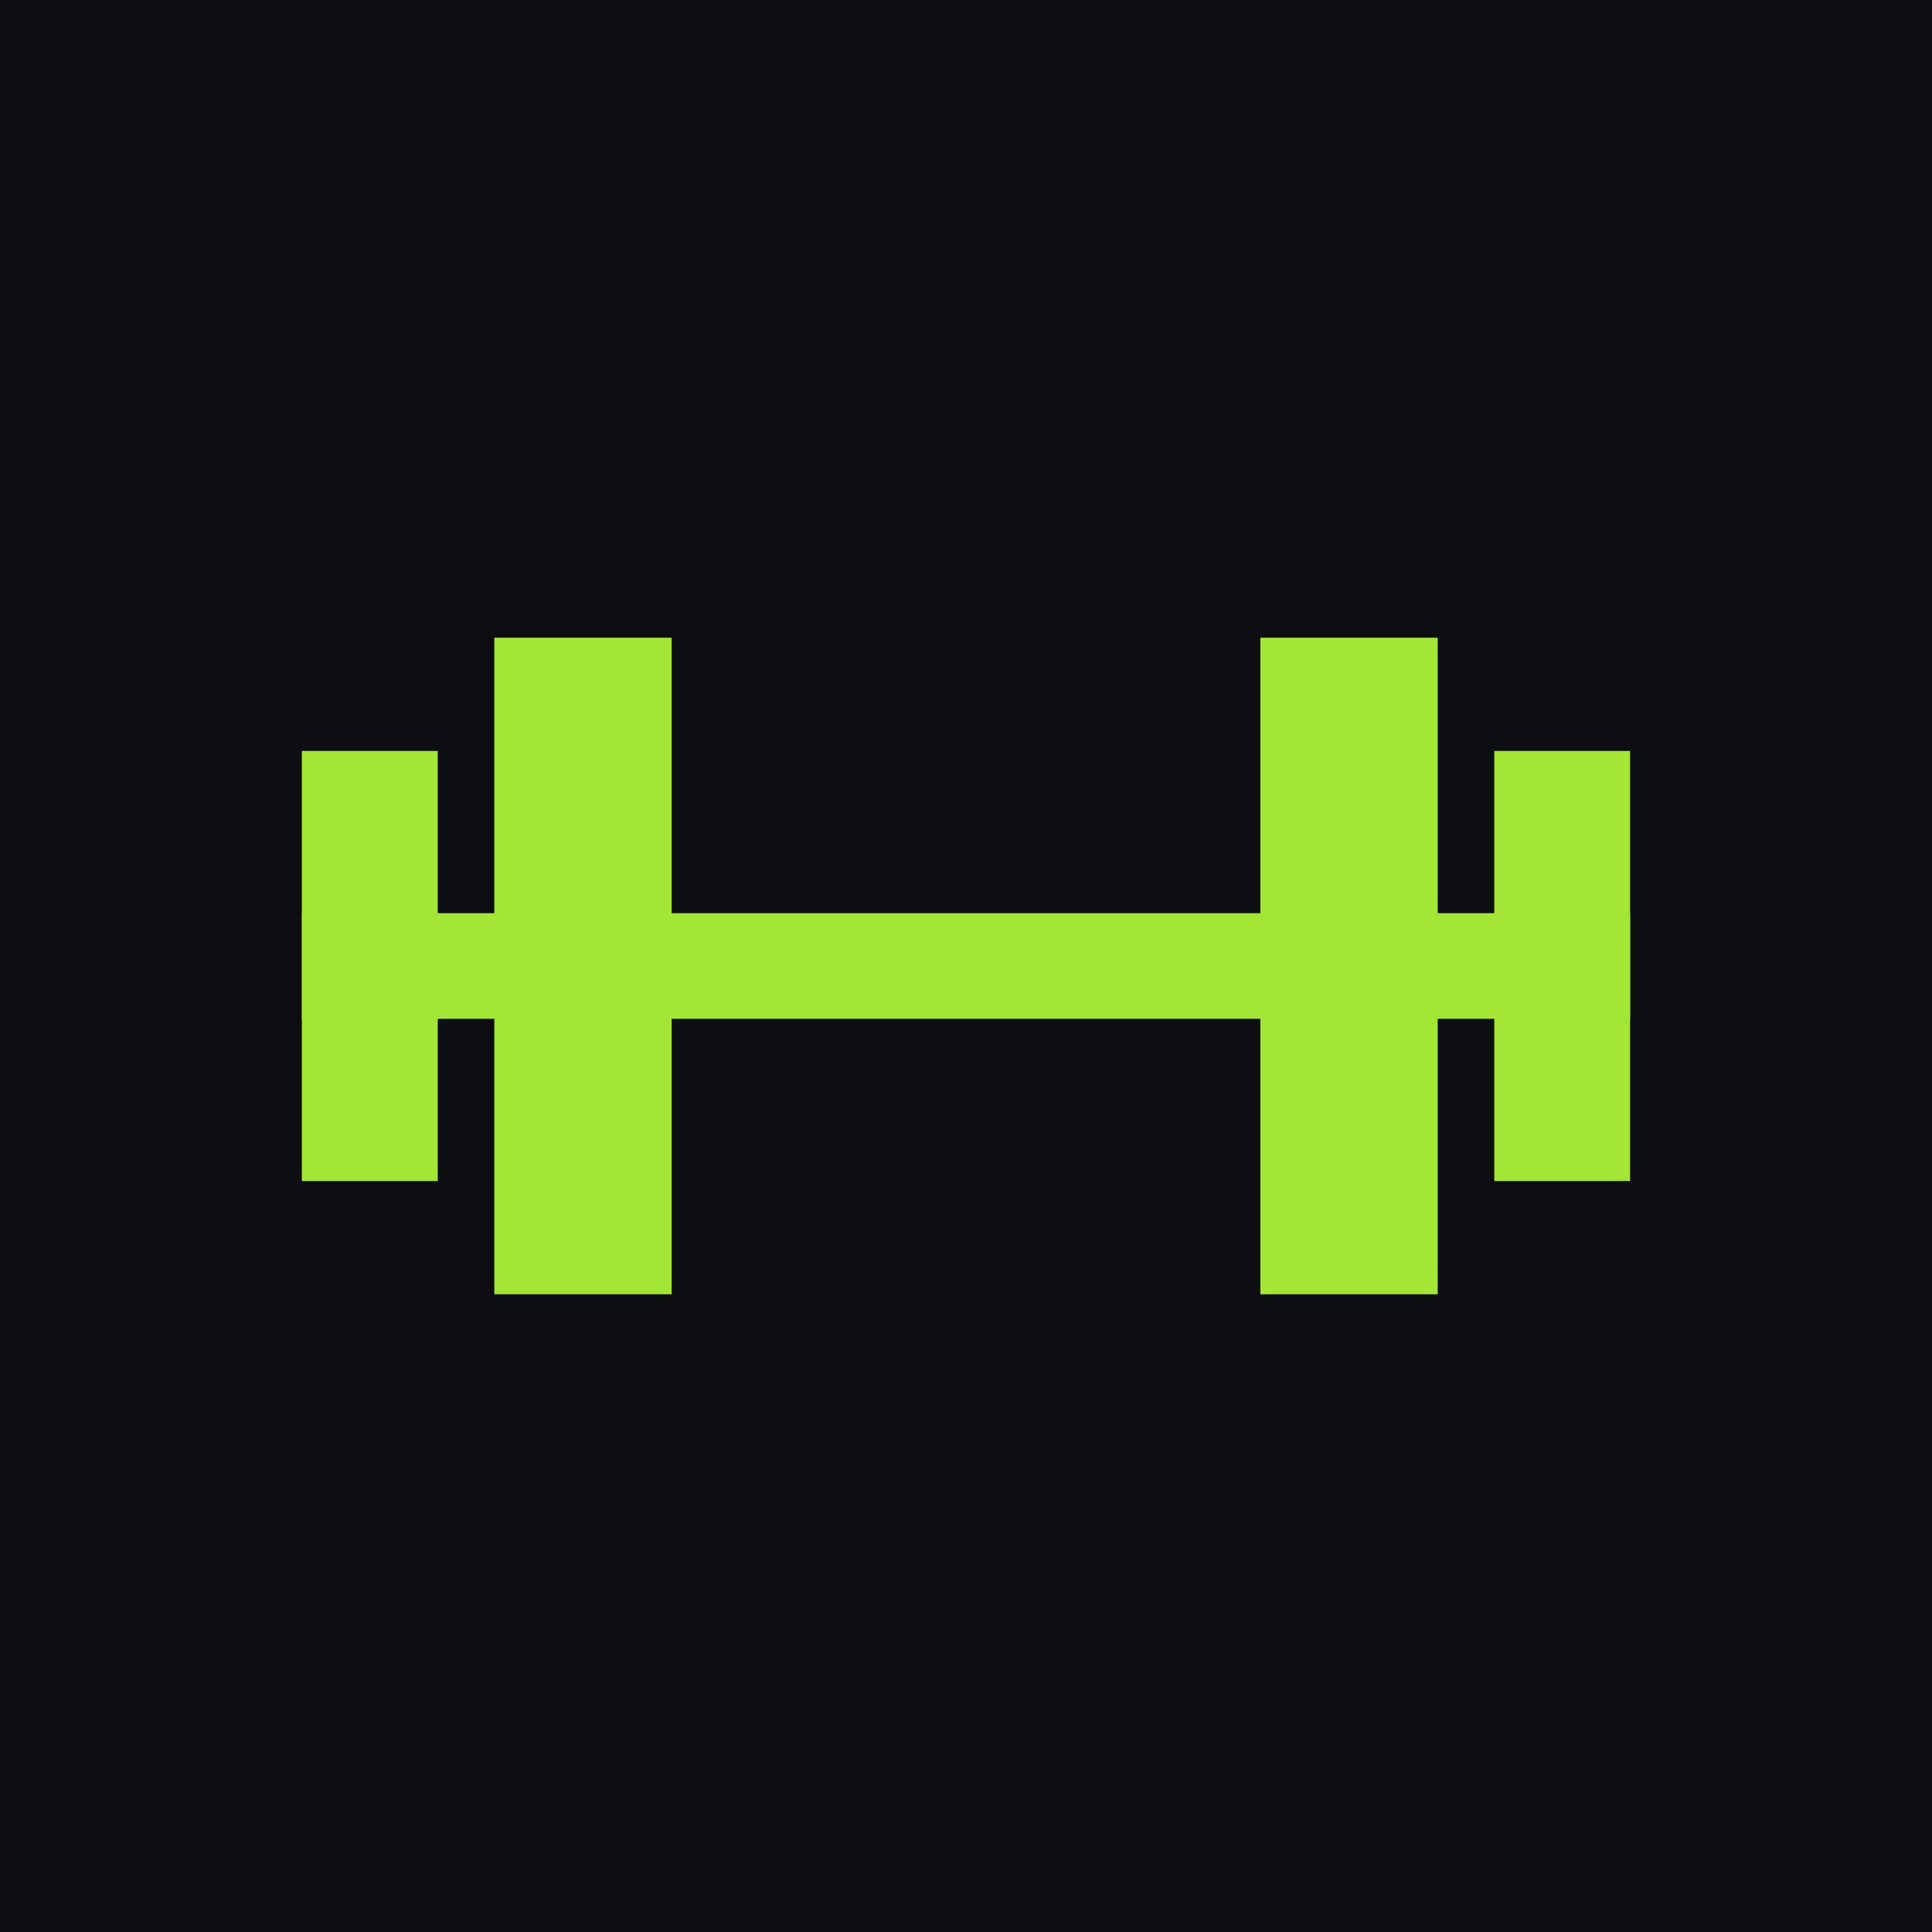
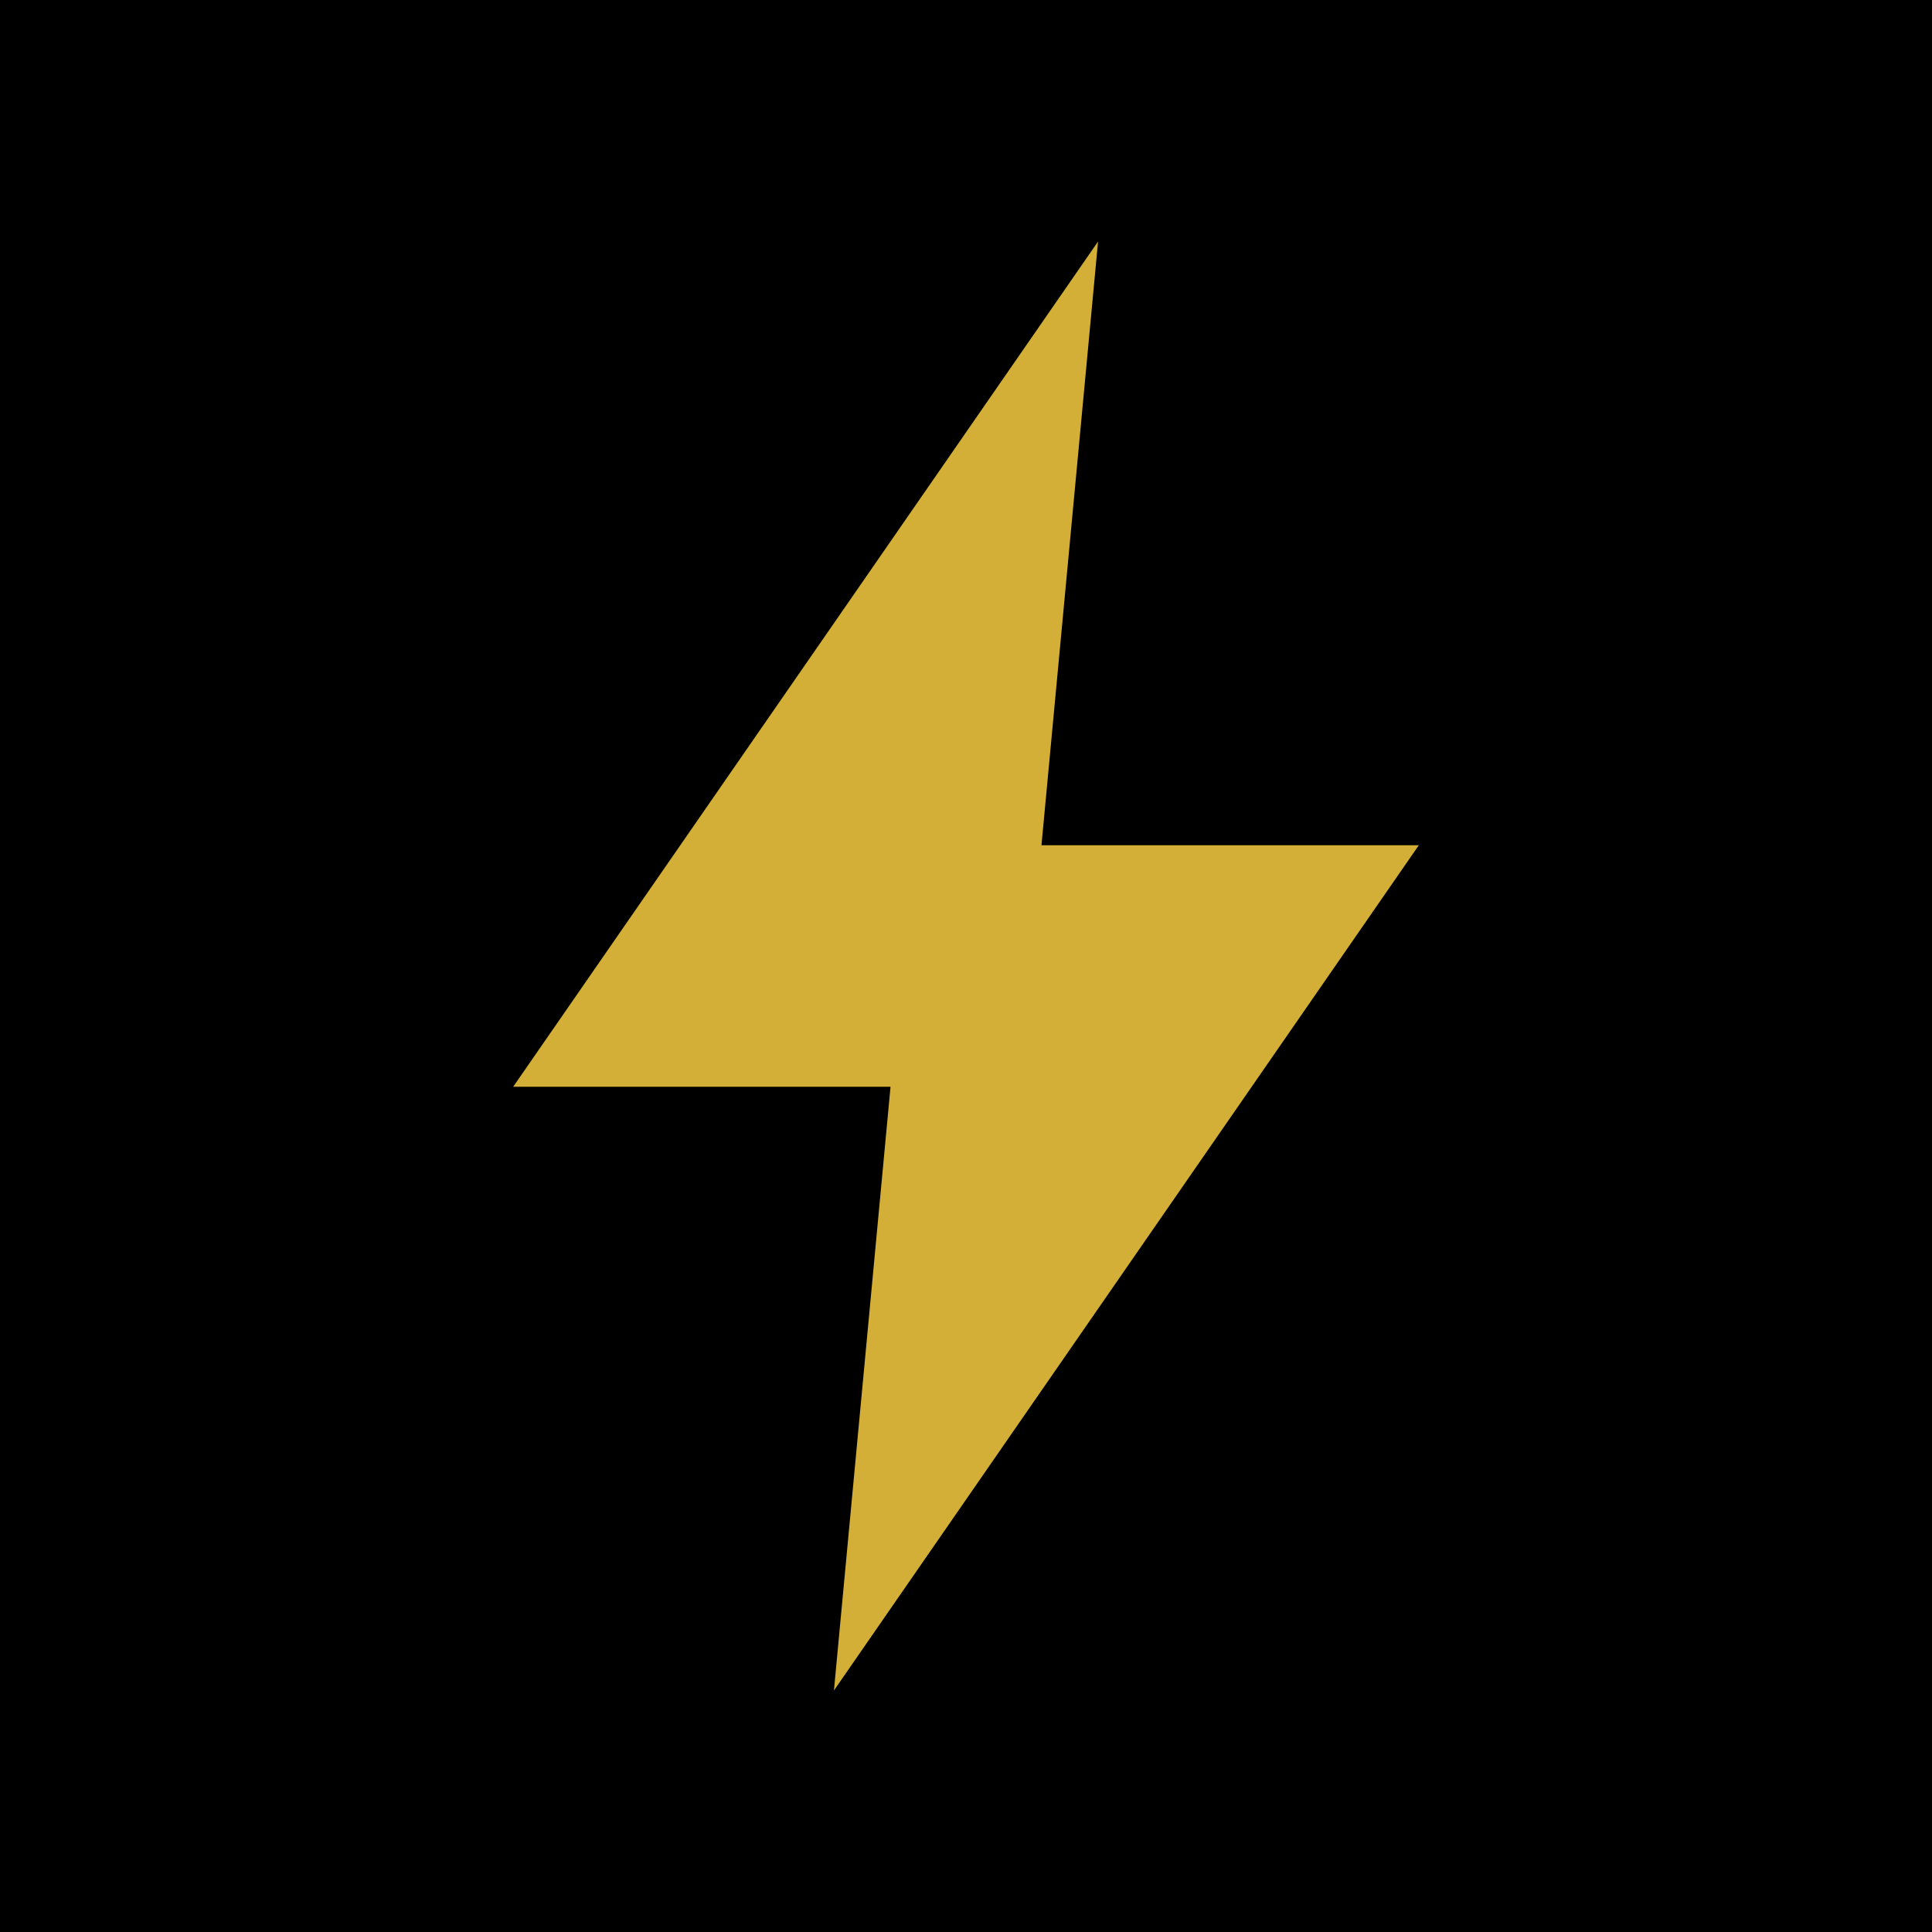
<svg xmlns="http://www.w3.org/2000/svg" width="1024" height="1024" viewBox="0 0 512 512">
-   <rect width="512" height="512" fill="#0c0e12" />
-   <g fill="#a3e635">
-     <rect x="80" y="242" width="352" height="28" />
-     <rect x="80" y="199" width="36" height="114" />
-     <rect x="131" y="169" width="47" height="174" />
-     <rect x="334" y="169" width="47" height="174" />
-     <rect x="396" y="199" width="36" height="114" />
-   </g>
+   <rect width="512" height="512" fill="#000000" />
+   <path fill="#D4AF37" d="M291 64 L136 288 L236 288 L221 448 L376 224 L276 224 Z" />
</svg>
